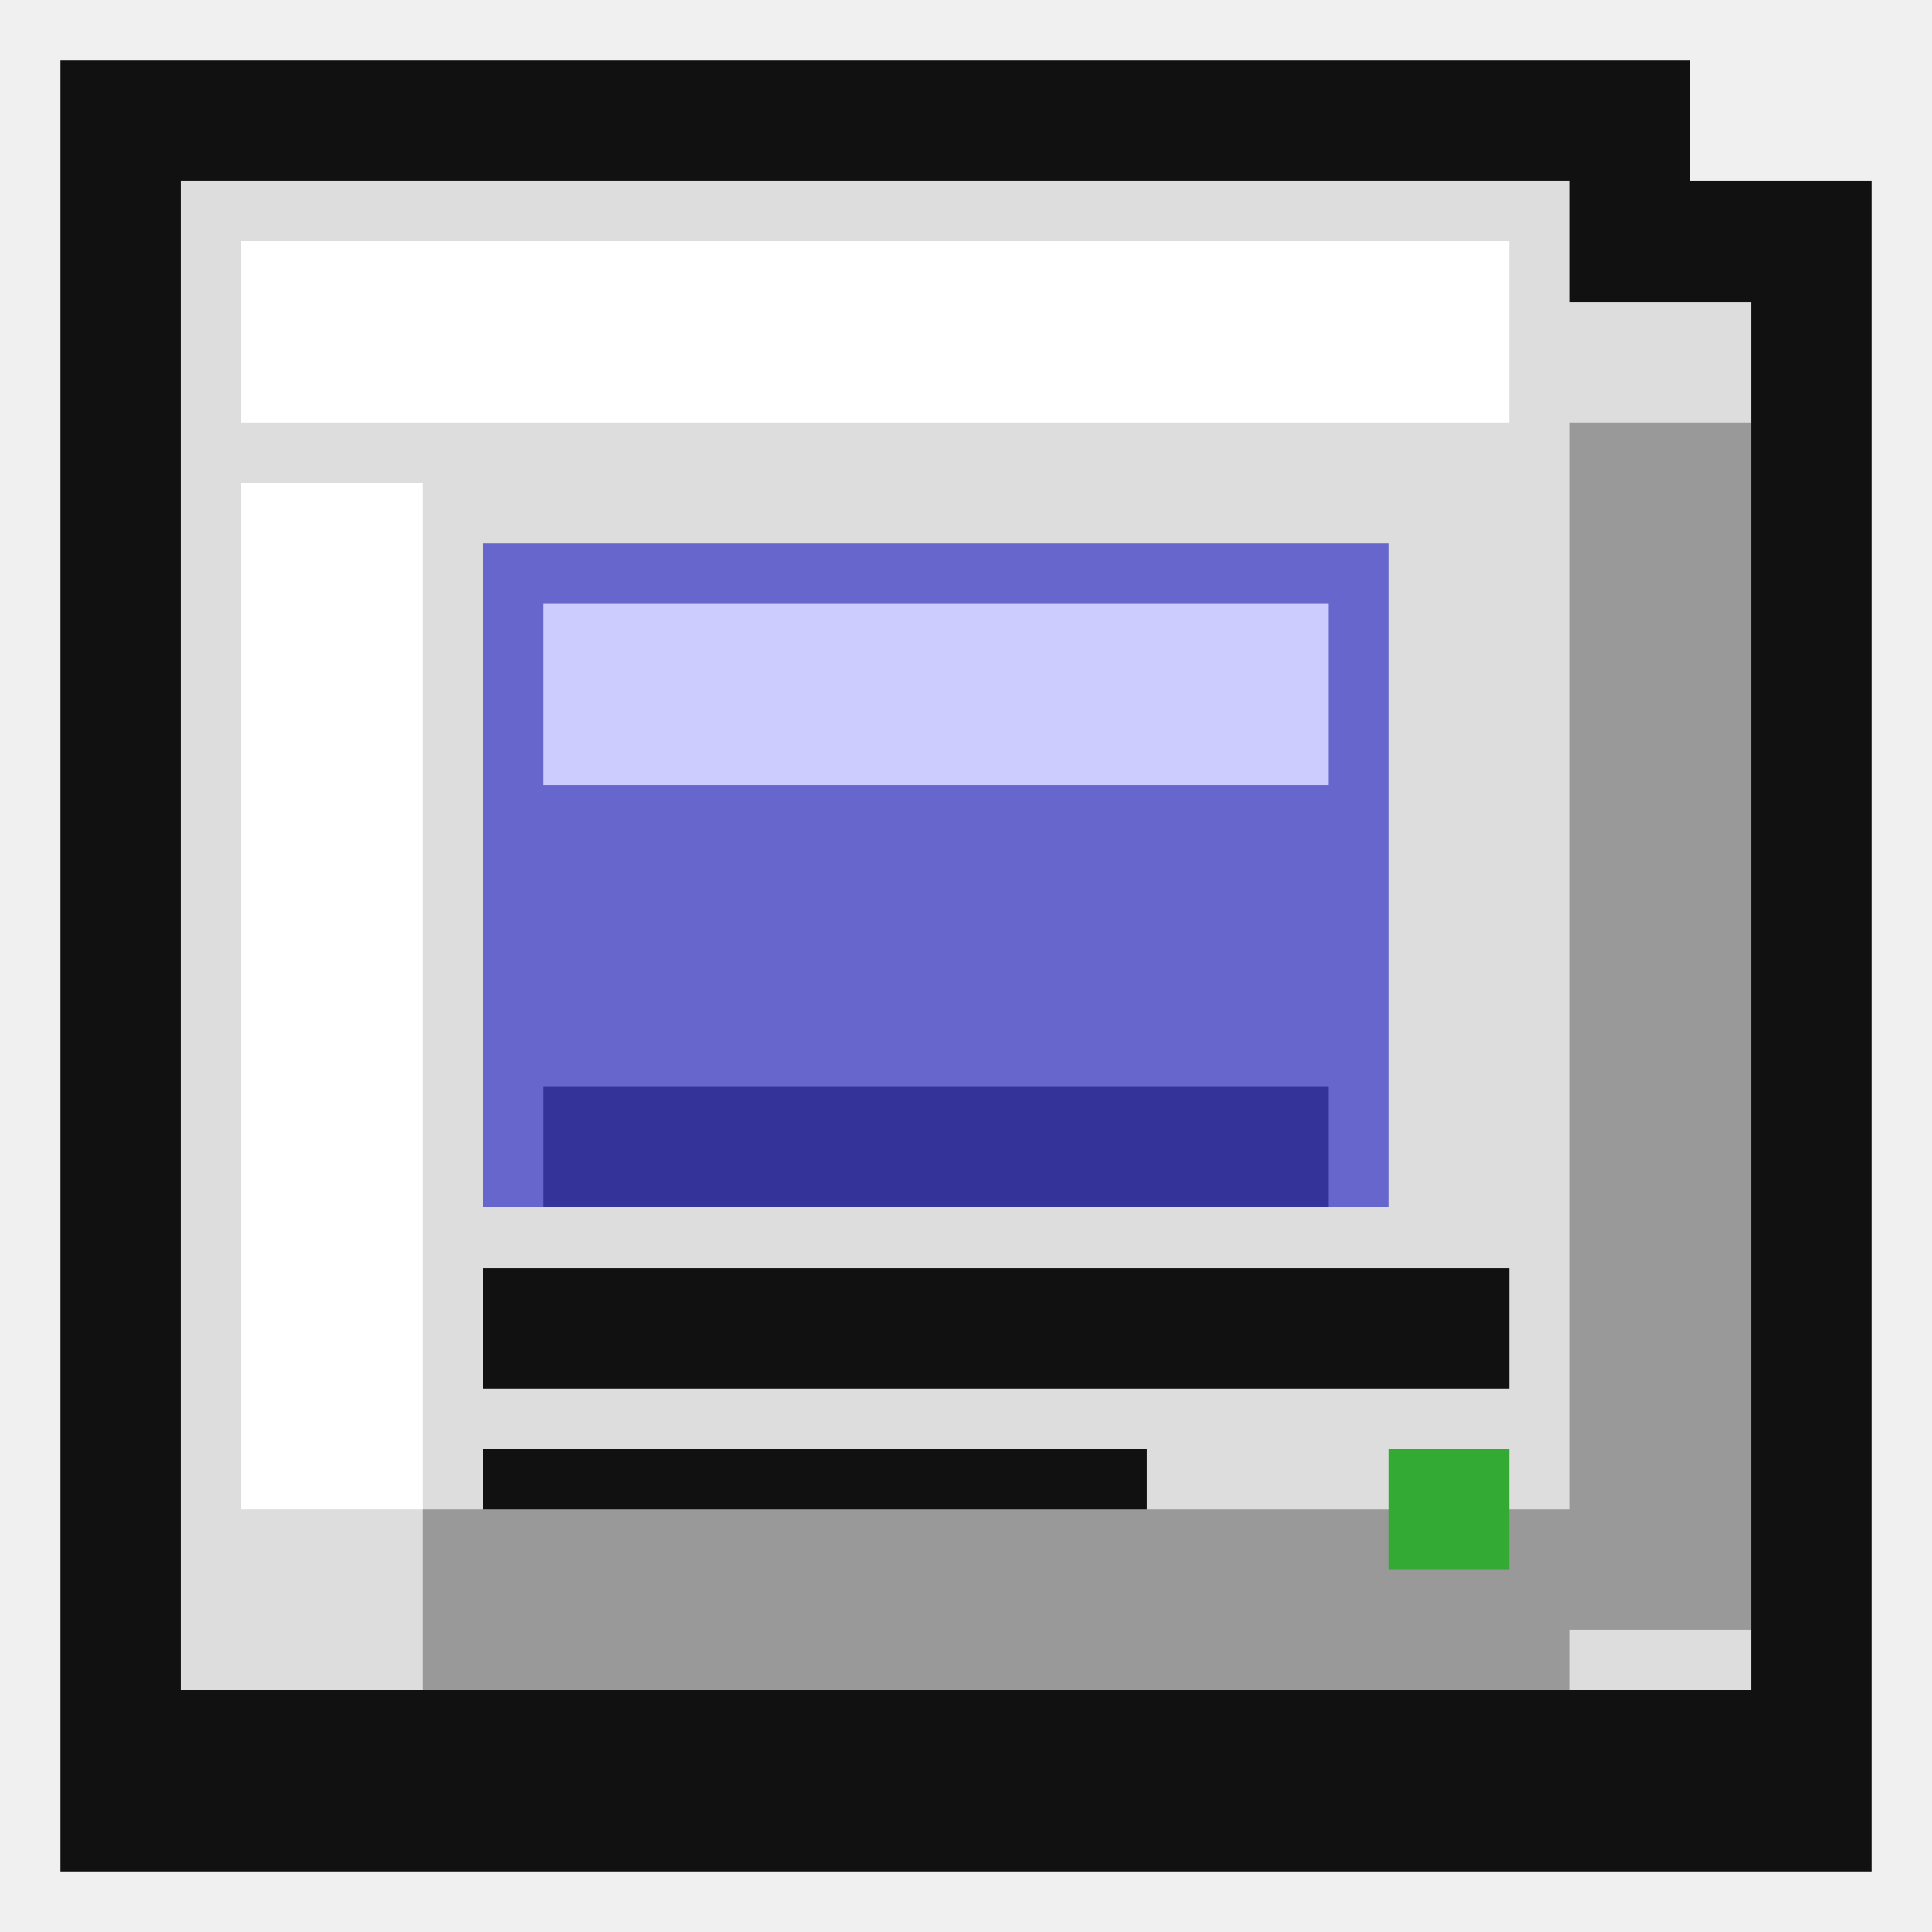
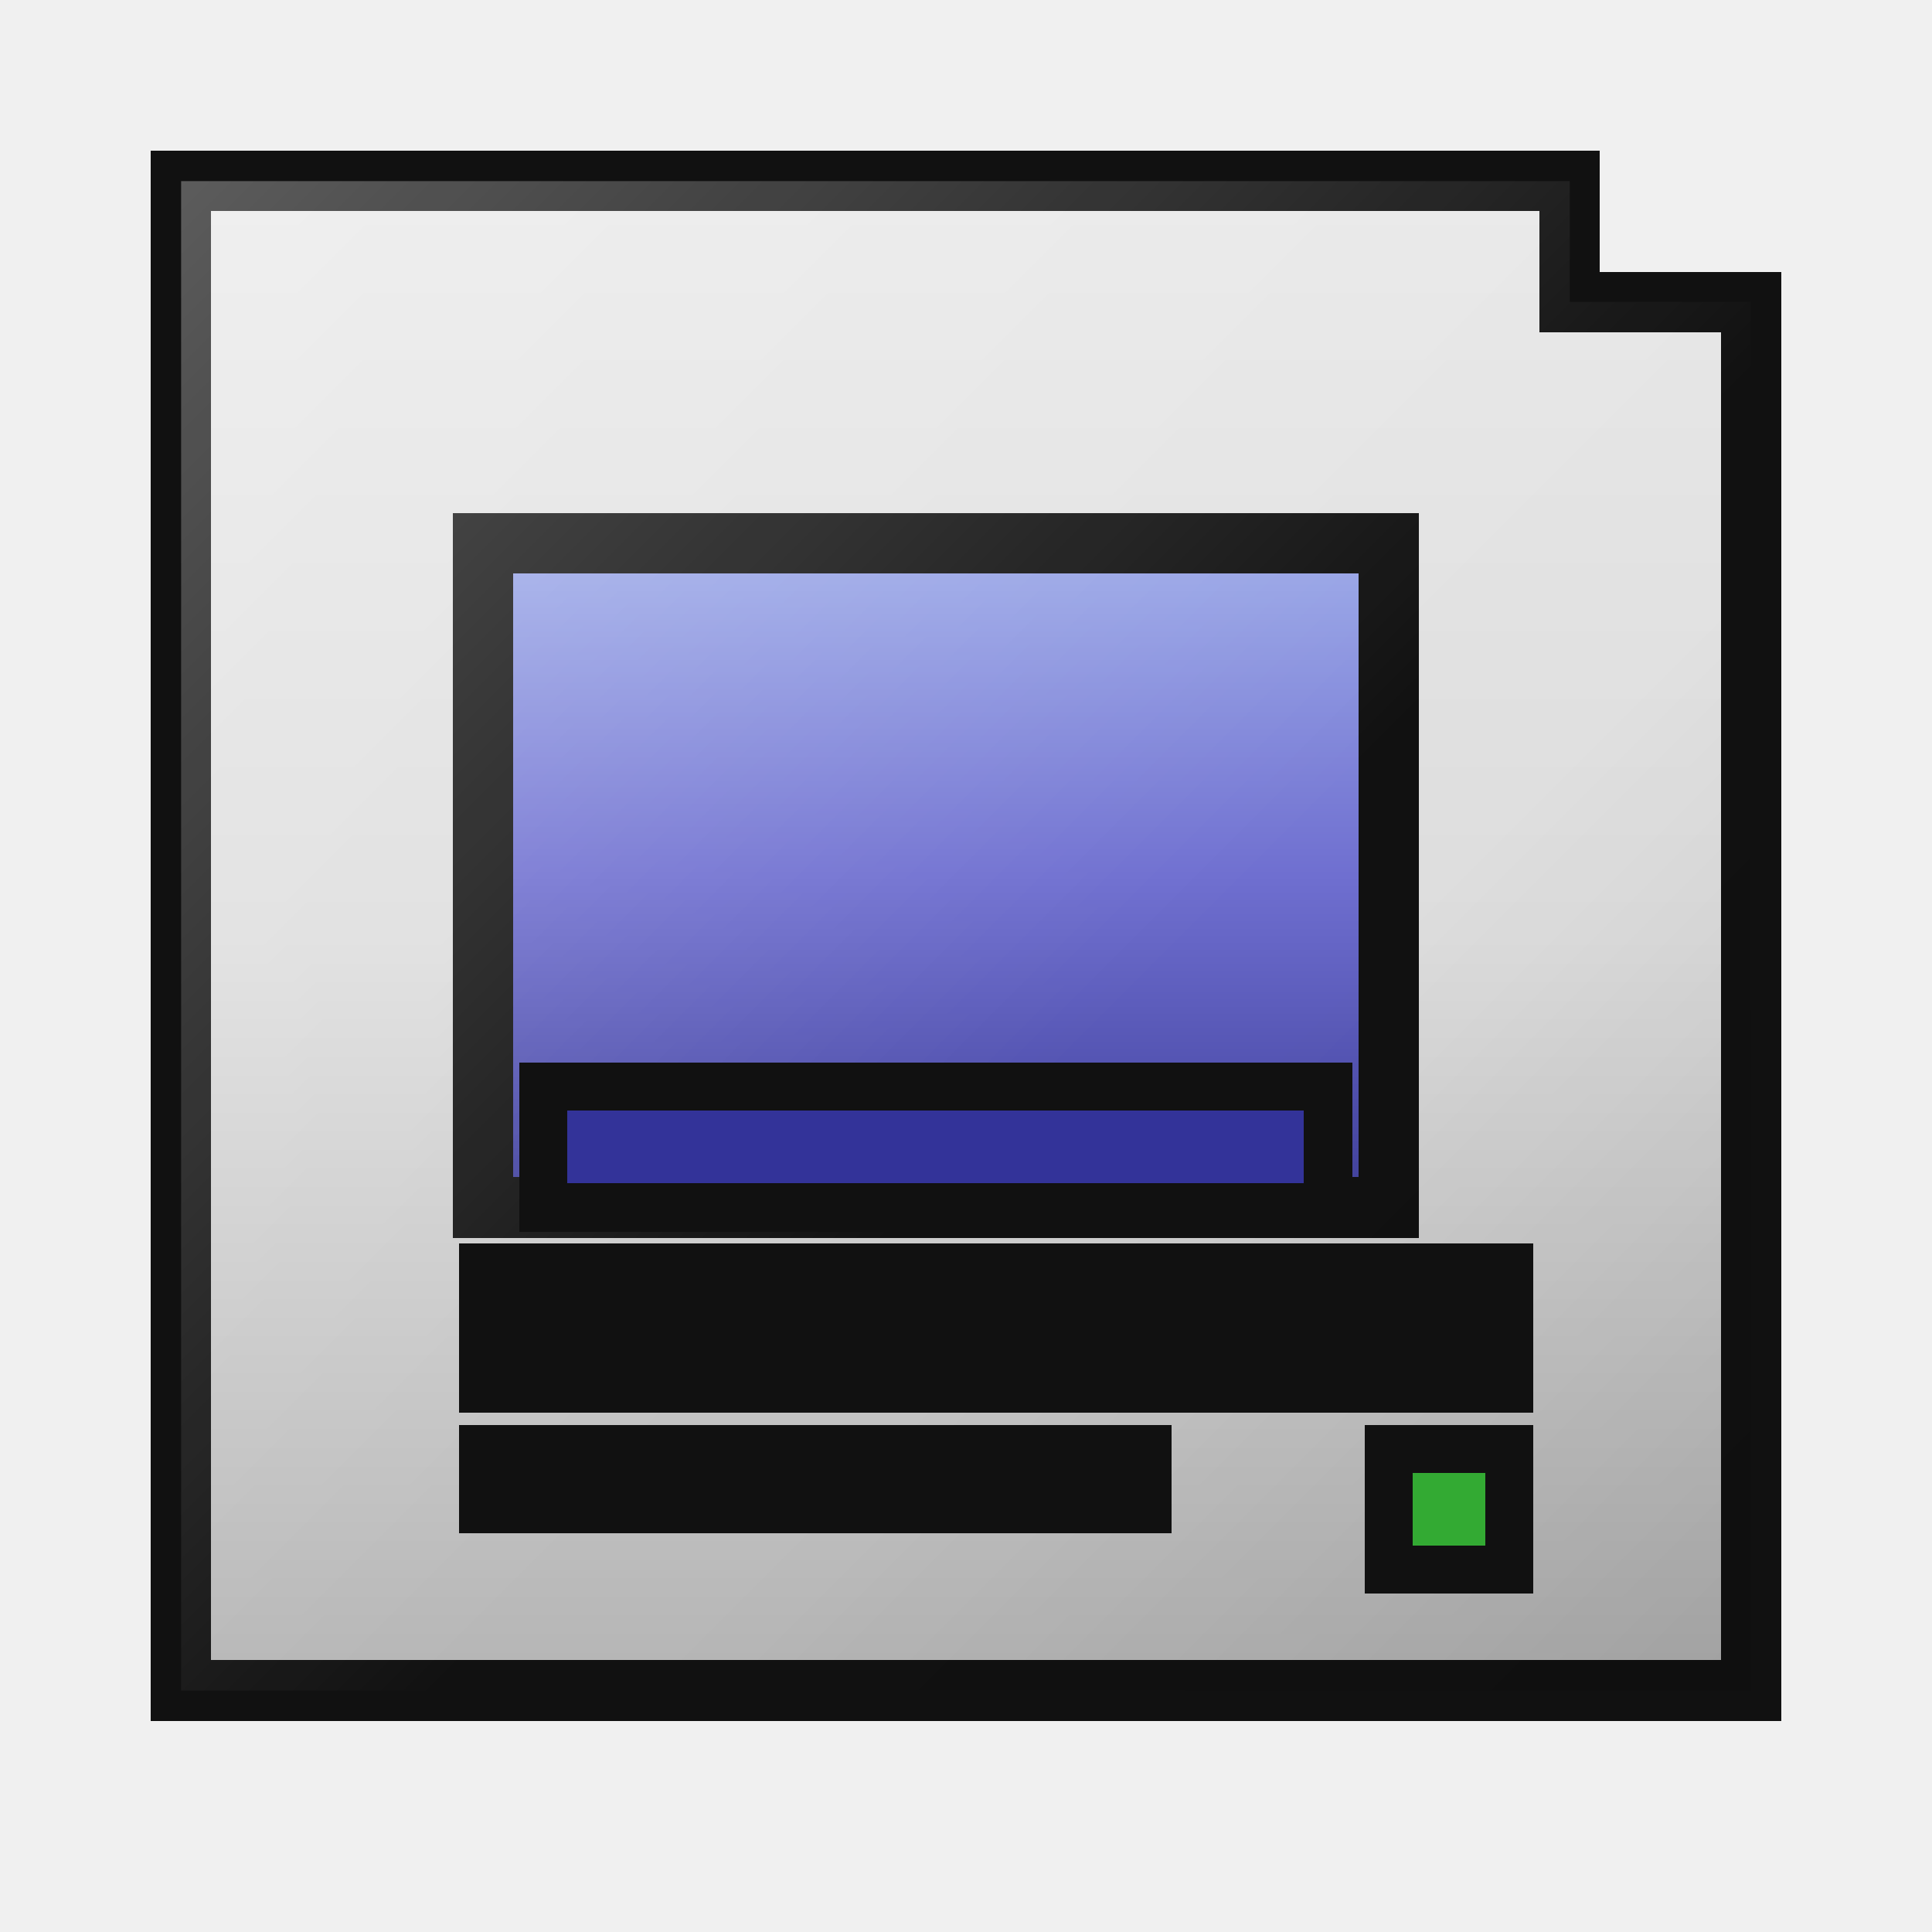
<svg xmlns="http://www.w3.org/2000/svg" width="32" height="32" viewBox="0 0 32 32" shape-rendering="crispEdges">
-   <path fill="#111" d="M1 1h27v2h3v28H1z" />
-   <path fill="#dddddd" d="M3 3h23v2h3v23H3z" />
-   <path fill="#ffffff" d="M4 4h21v3H4zM4 8h3v17H4z" />
-   <path fill="#999999" d="M26 7h3v20h-3zM7 25h19v3H7z" />
-   <path fill="#6666cc" d="M8 9h15v11H8z" />
-   <path fill="#ccccff" d="M9 10h13v3H9z" />
-   <path fill="#333399" d="M9 18h13v2H9z" />
-   <path fill="#111" d="M8 21h17v2H8zM8 24h11v1H8z" />
-   <path fill="#33aa33" d="M23 24h2v2h-2z" />
+   <defs>
+     <linearGradient id="g-body" x1="0" y1="0" x2="0" y2="1">
+       <stop offset="0" stop-color="#e8e8e8" />
+       <stop offset="0.5" stop-color="#dddddd" />
+       <stop offset="1" stop-color="#b5b5b5" />
+     </linearGradient>
+     <linearGradient id="g-soft" x1="0" y1="0" x2="0" y2="1">
+       <stop offset="0" stop-color="#9ba9e8" />
+       <stop offset="0.5" stop-color="#6f6fd0" />
+       <stop offset="1" stop-color="#40409c" />
+     </linearGradient>
+     <linearGradient id="g-hi" x1="0" y1="0" x2="1" y2="1">
+       <stop offset="0" stop-color="#ffffff" stop-opacity="0.38" />
+       <stop offset="0.55" stop-color="#ffffff" stop-opacity="0" />
+     </linearGradient>
+     <linearGradient id="g-sh" x1="0" y1="0" x2="1" y2="1">
+       <stop offset="0.6" stop-color="#000000" stop-opacity="0" />
+       <stop offset="1" stop-color="#000000" stop-opacity="0.16" />
+     </linearGradient>
+     <clipPath id="cp-body">
+       <path d="M3 3h23v2h3v23H3z" />
+       <path d="M8 9h15v11H8z" />
+     </clipPath>
+   </defs>
+   <path d="M3 3h23v2h3v23H3z" fill="url(#g-body)" stroke="#111" stroke-width="1" />
+   <path d="M8 9h15v11H8z" fill="url(#g-soft)" stroke="#111" stroke-width="1" />
+   <g clip-path="url(#cp-body)">
+     <rect x="0" y="0" width="32" height="32" fill="url(#g-hi)" />
+     <rect x="0" y="0" width="32" height="32" fill="url(#g-sh)" />
+     <rect x="0" y="0" width="2" height="32" fill="#ffffff" fill-opacity="0.2" />
+     <rect x="30" y="0" width="2" height="32" fill="#000000" fill-opacity="0.12" />
+   </g>
+   <path d="M9 18h13v2H9z" fill="#333399" stroke="#111" stroke-width="0.8" />
+   <path d="M8 21h17v2H8zM8 24h11v1H8z" fill="#111111" stroke="#111" stroke-width="0.8" />
+   <path d="M23 24h2v2h-2z" fill="#33aa33" stroke="#111" stroke-width="0.8" />
</svg>
